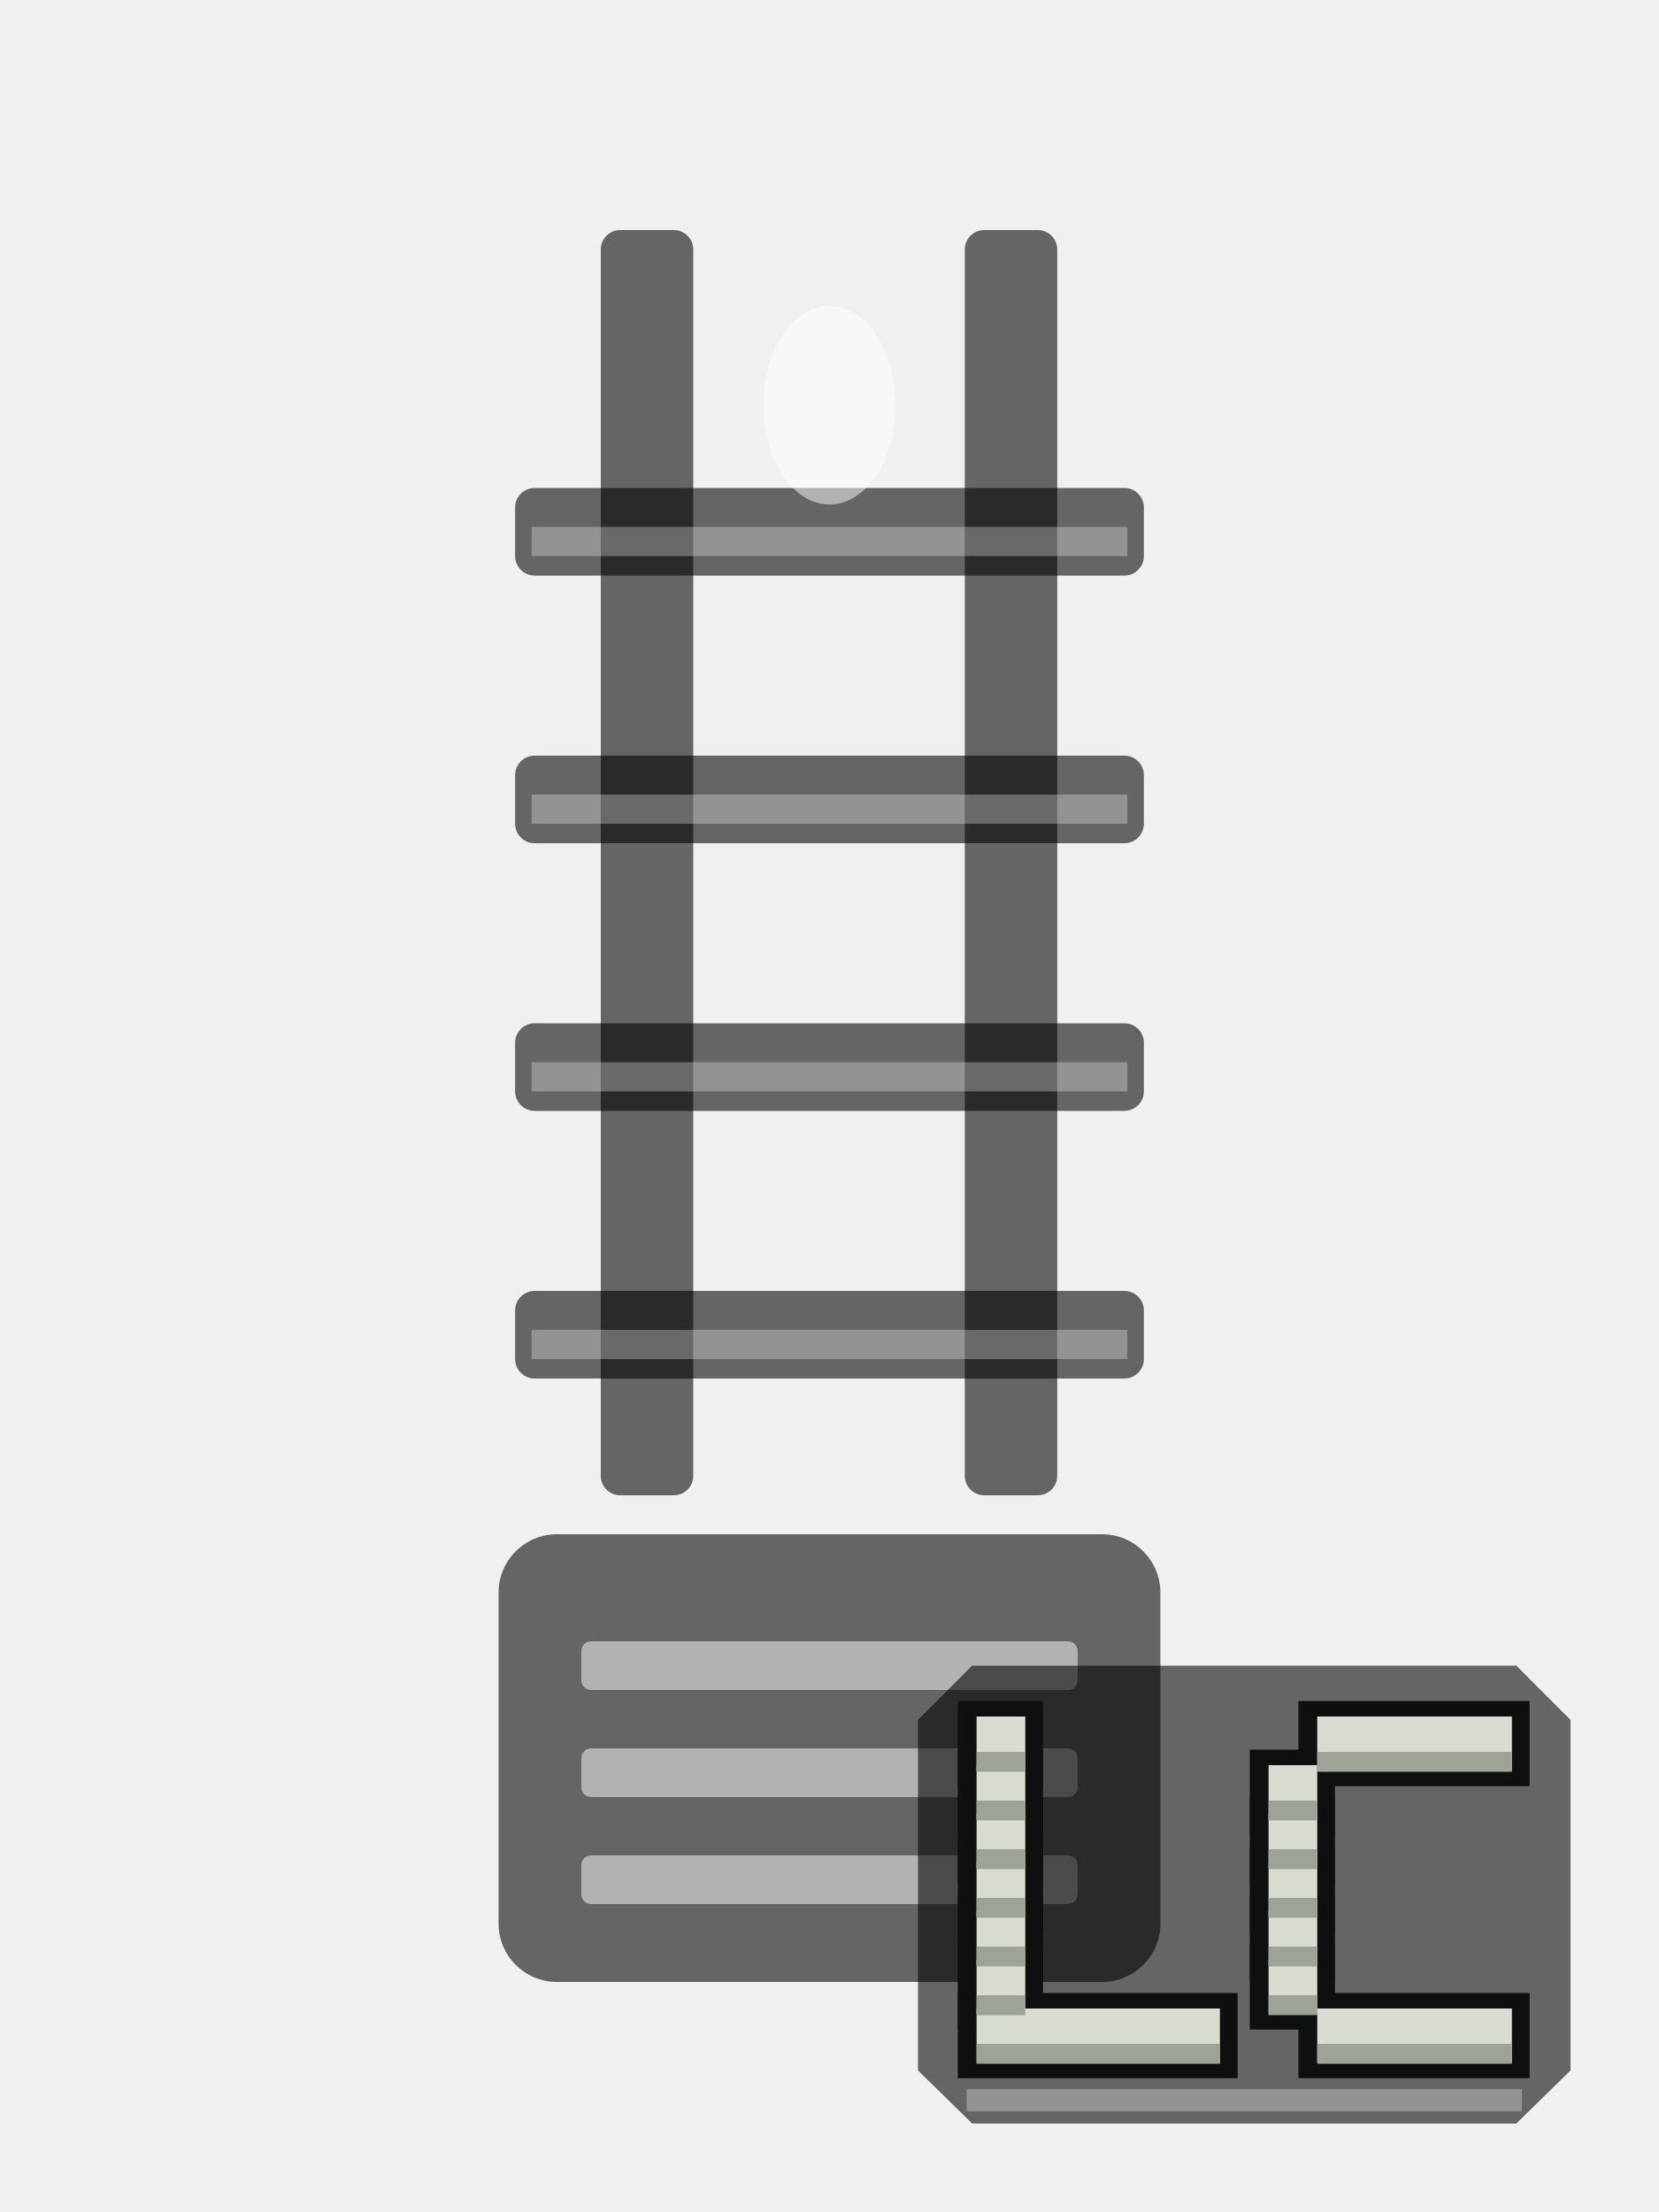
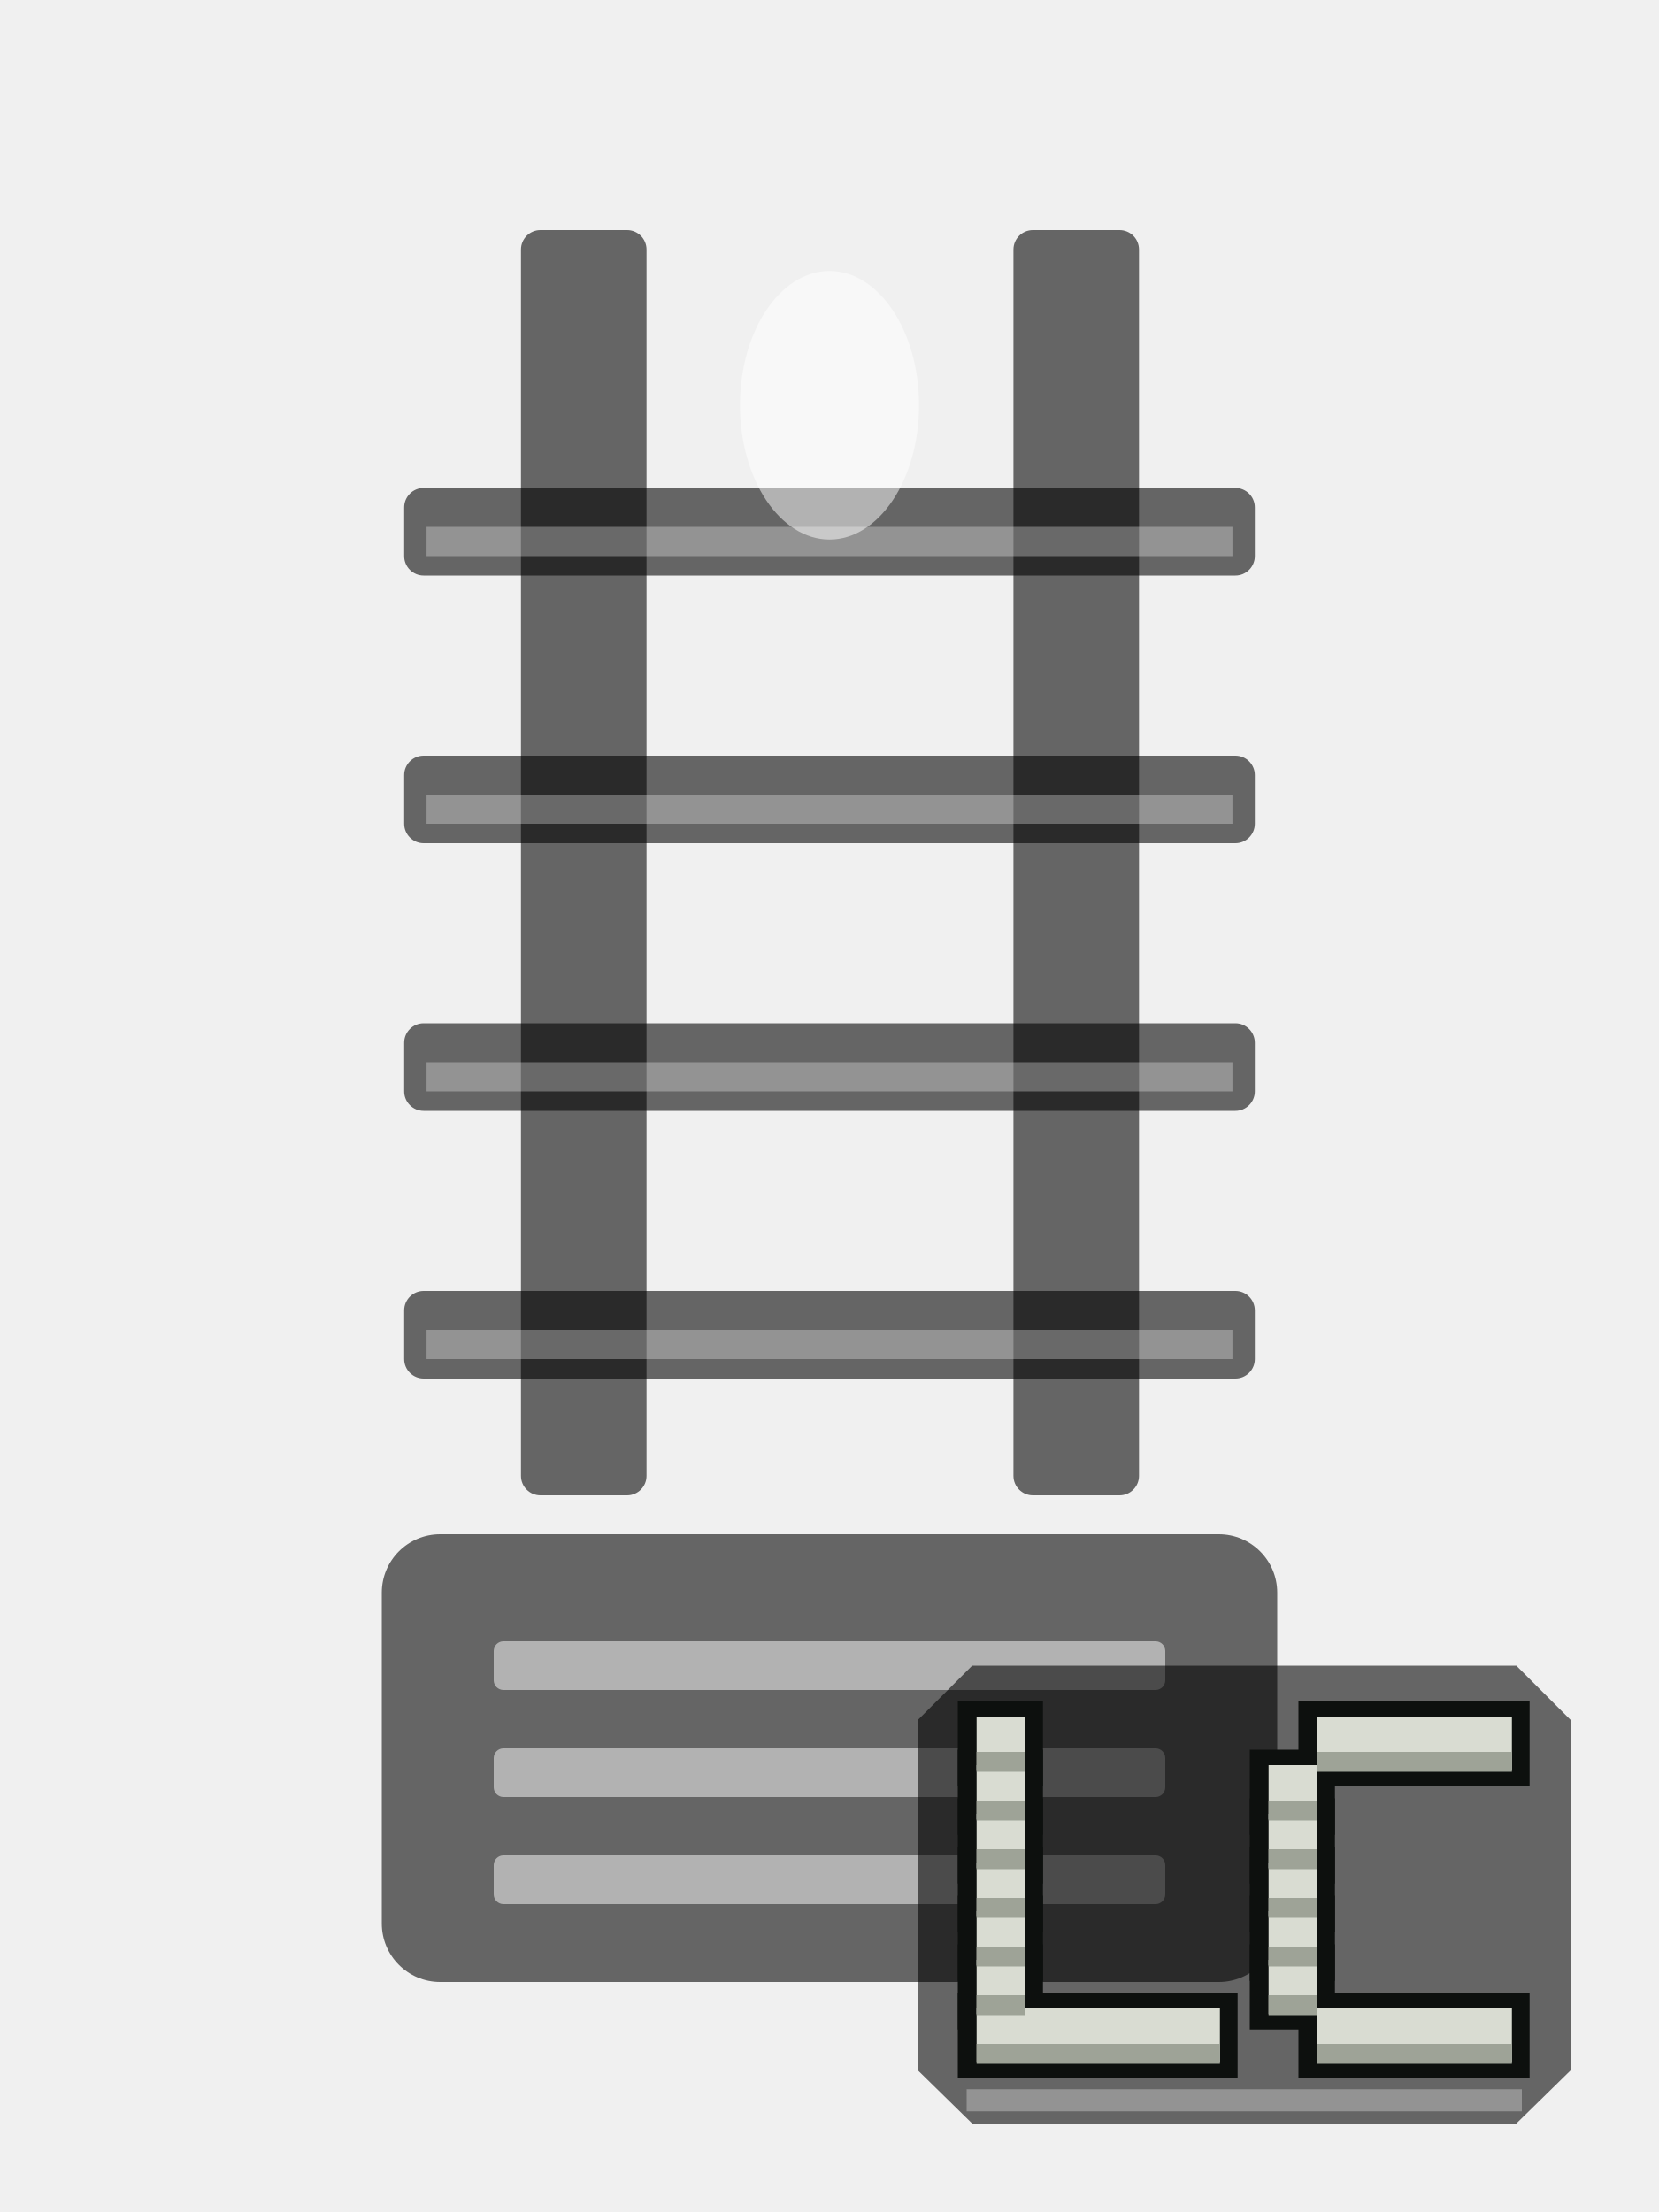
<svg xmlns="http://www.w3.org/2000/svg" viewBox="0 0 150 200">
  <g transform="translate(9 12) scale(0.88)">
    <g transform="translate(0 200) rotate(-90)">
-       <rect x="10" y="41" width="46" height="68" rx="6" fill="#000000" fill-opacity="0.58" />
-       <rect x="18" y="49.5" width="5" height="51" rx="1" fill="#ffffff" fill-opacity="0.5" />
-       <rect x="29" y="49.5" width="5" height="51" rx="1" fill="#ffffff" fill-opacity="0.5" />
-       <rect x="40" y="49.5" width="5" height="51" rx="1" fill="#ffffff" fill-opacity="0.5" />
-       <rect x="60" y="51.5" width="130" height="9.5" rx="2" fill="#000000" fill-opacity="0.58" />
-       <rect x="60" y="88.9" width="130" height="9.5" rx="2" fill="#000000" fill-opacity="0.58" />
-       <rect x="72" y="42.7" width="9" height="64.6" rx="2" fill="#000000" fill-opacity="0.58" />
-       <rect x="74" y="44.4" width="3" height="61.2" fill="#ffffff" fill-opacity="0.3" />
-       <rect x="99.5" y="42.7" width="9" height="64.6" rx="2" fill="#000000" fill-opacity="0.58" />
-       <rect x="101.5" y="44.4" width="3" height="61.2" fill="#ffffff" fill-opacity="0.3" />
-       <rect x="127" y="42.7" width="9" height="64.6" rx="2" fill="#000000" fill-opacity="0.58" />
-       <rect x="129" y="44.4" width="3" height="61.2" fill="#ffffff" fill-opacity="0.3" />
-       <rect x="154.5" y="42.7" width="9" height="64.6" rx="2" fill="#000000" fill-opacity="0.58" />
-       <rect x="156.5" y="44.4" width="3" height="61.2" fill="#ffffff" fill-opacity="0.3" />
-       <ellipse cx="172" cy="75" rx="10.2" ry="6.8" fill="#ffffff" fill-opacity="0.5" />
+       <rect x="10" y="29" width="46" height="92" rx="6" fill="#000000" fill-opacity="0.58" />
+       <rect x="18" y="40.5" width="5" height="69" rx="1" fill="#ffffff" fill-opacity="0.5" />
+       <rect x="29" y="40.5" width="5" height="69" rx="1" fill="#ffffff" fill-opacity="0.5" />
+       <rect x="40" y="40.5" width="5" height="69" rx="1" fill="#ffffff" fill-opacity="0.5" />
+       <rect x="60" y="43.3" width="130" height="12.9" rx="2" fill="#000000" fill-opacity="0.58" />
+       <rect x="60" y="93.9" width="130" height="12.9" rx="2" fill="#000000" fill-opacity="0.58" />
+       <rect x="72" y="31.3" width="9" height="87.4" rx="2" fill="#000000" fill-opacity="0.58" />
+       <rect x="74" y="33.6" width="3" height="82.8" fill="#ffffff" fill-opacity="0.3" />
+       <rect x="99.5" y="31.3" width="9" height="87.4" rx="2" fill="#000000" fill-opacity="0.58" />
+       <rect x="101.5" y="33.6" width="3" height="82.8" fill="#ffffff" fill-opacity="0.3" />
+       <rect x="127" y="31.3" width="9" height="87.4" rx="2" fill="#000000" fill-opacity="0.58" />
+       <rect x="129" y="33.6" width="3" height="82.8" fill="#ffffff" fill-opacity="0.3" />
+       <rect x="154.5" y="31.3" width="9" height="87.4" rx="2" fill="#000000" fill-opacity="0.58" />
+       <rect x="156.5" y="33.6" width="3" height="82.8" fill="#ffffff" fill-opacity="0.3" />
+       <ellipse cx="172" cy="75" rx="13.8" ry="9.2" fill="#ffffff" fill-opacity="0.5" />
    </g>
  </g>
  <polygon points="87.9,150.6 137.1,150.6 142,155.5 142,187.2 137.1,192 87.9,192 83,187.2 83,155.5" fill="#000000" fill-opacity="0.58" />
  <rect x="87.4" y="188.9" width="50.2" height="2" fill="#ffffff" fill-opacity="0.3" />
  <rect x="86.6" y="153.8" width="7.7" height="7.7" fill="#0d100e" />
  <rect x="86.6" y="158.2" width="7.7" height="7.7" fill="#0d100e" />
  <rect x="86.6" y="162.6" width="7.7" height="7.7" fill="#0d100e" />
  <rect x="86.6" y="167" width="7.7" height="7.7" fill="#0d100e" />
  <rect x="86.6" y="171.4" width="7.7" height="7.7" fill="#0d100e" />
  <rect x="86.6" y="175.8" width="7.7" height="7.7" fill="#0d100e" />
  <rect x="86.6" y="180.2" width="25.3" height="7.7" fill="#0d100e" />
  <rect x="117.4" y="153.8" width="20.9" height="7.7" fill="#0d100e" />
  <rect x="113" y="158.2" width="7.7" height="7.7" fill="#0d100e" />
  <rect x="113" y="162.6" width="7.7" height="7.7" fill="#0d100e" />
  <rect x="113" y="167" width="7.7" height="7.7" fill="#0d100e" />
  <rect x="113" y="171.4" width="7.7" height="7.7" fill="#0d100e" />
  <rect x="113" y="175.8" width="7.7" height="7.7" fill="#0d100e" />
  <rect x="117.4" y="180.2" width="20.9" height="7.7" fill="#0d100e" />
  <rect x="88.3" y="155.2" width="4.4" height="4.9" fill="#d9dcd2" />
  <rect x="88.3" y="159.6" width="4.4" height="4.9" fill="#d9dcd2" />
  <rect x="88.3" y="164" width="4.4" height="4.9" fill="#d9dcd2" />
  <rect x="88.3" y="168.4" width="4.4" height="4.9" fill="#d9dcd2" />
  <rect x="88.3" y="172.8" width="4.4" height="4.9" fill="#d9dcd2" />
  <rect x="88.3" y="177.2" width="4.4" height="4.9" fill="#d9dcd2" />
  <rect x="88.3" y="181.6" width="22" height="4.9" fill="#d9dcd2" />
  <rect x="119.1" y="155.2" width="17.6" height="4.9" fill="#d9dcd2" />
  <rect x="114.7" y="159.6" width="4.4" height="4.9" fill="#d9dcd2" />
  <rect x="114.7" y="164" width="4.4" height="4.9" fill="#d9dcd2" />
  <rect x="114.7" y="168.4" width="4.4" height="4.9" fill="#d9dcd2" />
  <rect x="114.7" y="172.8" width="4.4" height="4.9" fill="#d9dcd2" />
  <rect x="114.7" y="177.2" width="4.4" height="4.9" fill="#d9dcd2" />
  <rect x="119.1" y="181.6" width="17.6" height="4.9" fill="#d9dcd2" />
  <rect x="88.3" y="158.4" width="4.4" height="1.8" fill="#9ea397" />
  <rect x="88.3" y="162.8" width="4.4" height="1.8" fill="#9ea397" />
  <rect x="88.3" y="167.2" width="4.4" height="1.8" fill="#9ea397" />
  <rect x="88.3" y="171.6" width="4.4" height="1.8" fill="#9ea397" />
  <rect x="88.3" y="176" width="4.4" height="1.8" fill="#9ea397" />
  <rect x="88.3" y="180.4" width="4.4" height="1.8" fill="#9ea397" />
  <rect x="88.3" y="184.8" width="22" height="1.8" fill="#9ea397" />
  <rect x="119.1" y="158.4" width="17.6" height="1.8" fill="#9ea397" />
  <rect x="114.7" y="162.8" width="4.4" height="1.8" fill="#9ea397" />
  <rect x="114.7" y="167.2" width="4.4" height="1.8" fill="#9ea397" />
  <rect x="114.7" y="171.6" width="4.4" height="1.8" fill="#9ea397" />
  <rect x="114.7" y="176" width="4.4" height="1.8" fill="#9ea397" />
  <rect x="114.7" y="180.4" width="4.4" height="1.8" fill="#9ea397" />
  <rect x="119.1" y="184.8" width="17.6" height="1.8" fill="#9ea397" />
</svg>
